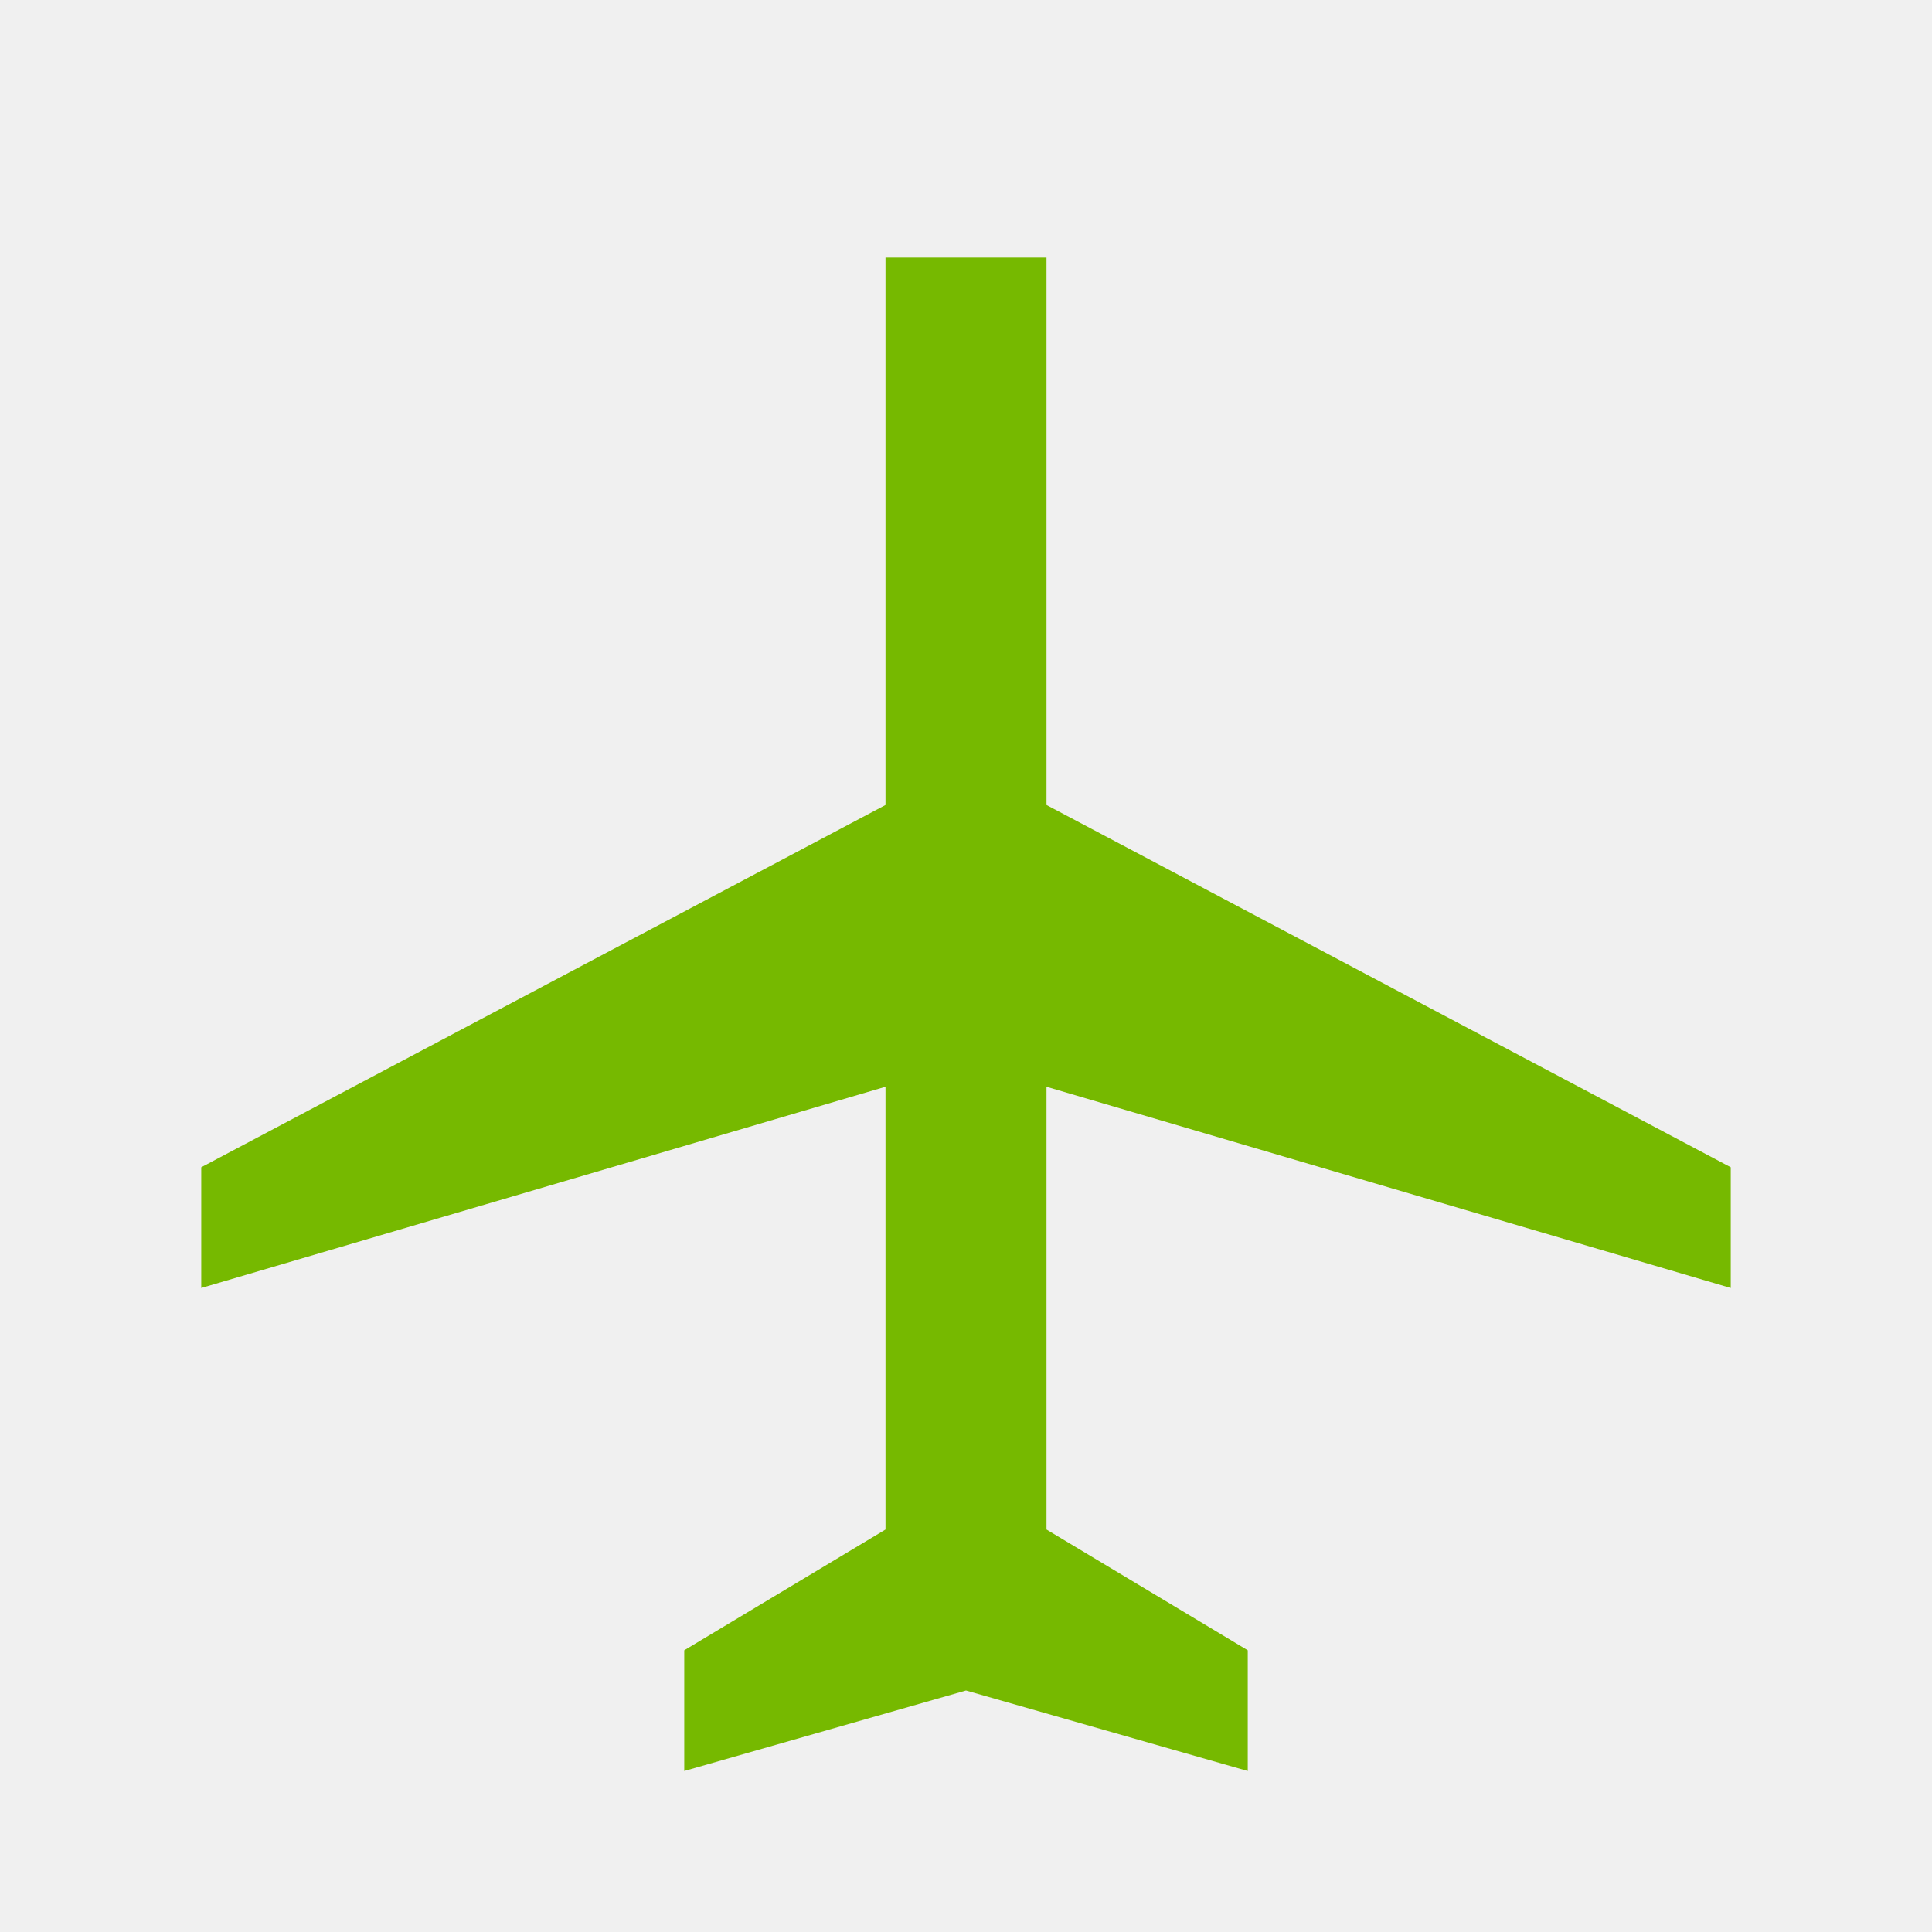
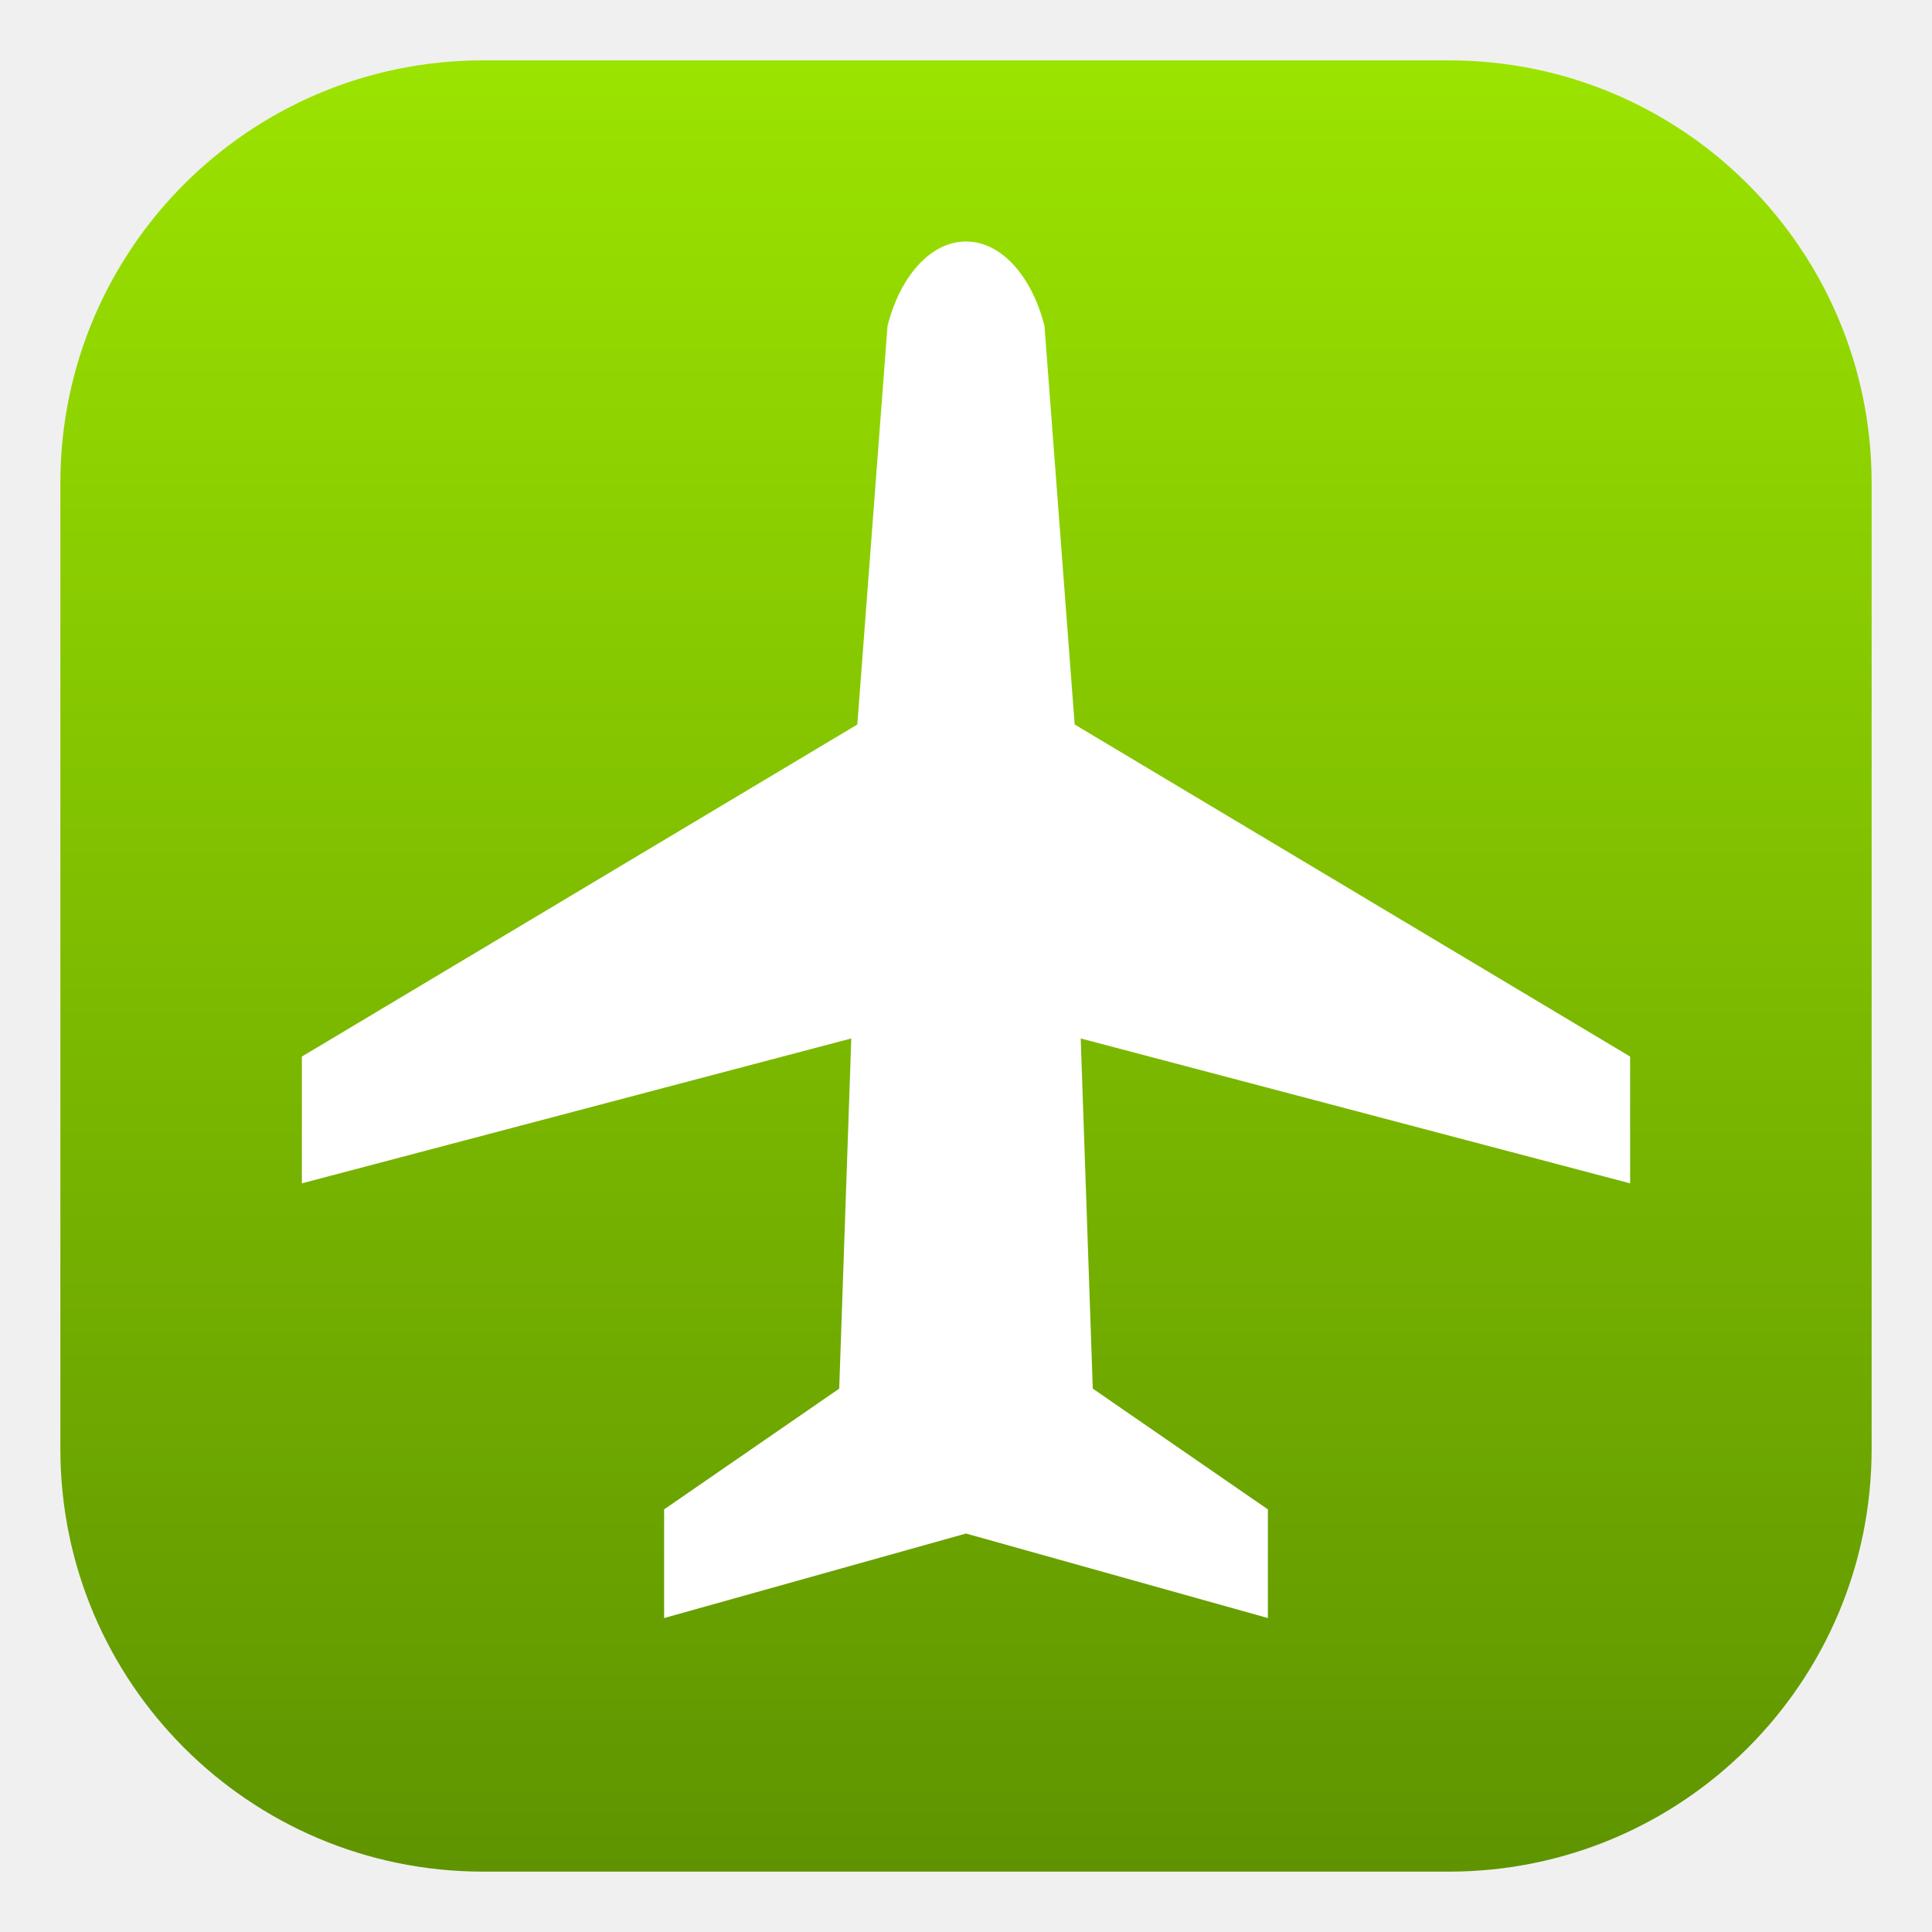
- <svg xmlns="http://www.w3.org/2000/svg" viewBox="0 0 24 24" width="32" height="32">
-   <path d="M2.5 14.5 L11 10 V3.2 L13 3.2 V10 L21.5 14.5 V16 L13 13.5 V19 L15.5 20.5 V22 L12 21 L8.5 22 V20.5 L11 19 V13.5 L2.5 16 Z" fill="#76B900" />
+ <svg xmlns="http://www.w3.org/2000/svg" viewBox="0 0 32 32" width="32" height="32">
+   <defs>
+     <linearGradient id="g" x1="0" y1="0" x2="0" y2="1">
+       <stop offset="0" stop-color="#9be300" />
+       <stop offset="1" stop-color="#5f9400" />
+     </linearGradient>
+   </defs>
+   <rect x="1" y="1" width="30" height="30" rx="7" fill="url(#g)" />
+   <path d="M16 4 C16.6 4 17.1 4.6 17.3 5.4 L17.8 12 L27 17.5 L27 19.6 L17.9 17.2 L18.1 23 L21 25 L21 26.8 L16 25.4 L11 26.8 L11 25 L13.9 23 L14.1 17.2 L5 19.6 L5 17.5 L14.2 12 L14.7 5.4 C14.9 4.6 15.4 4 16 4 Z" fill="#ffffff" />
</svg>
